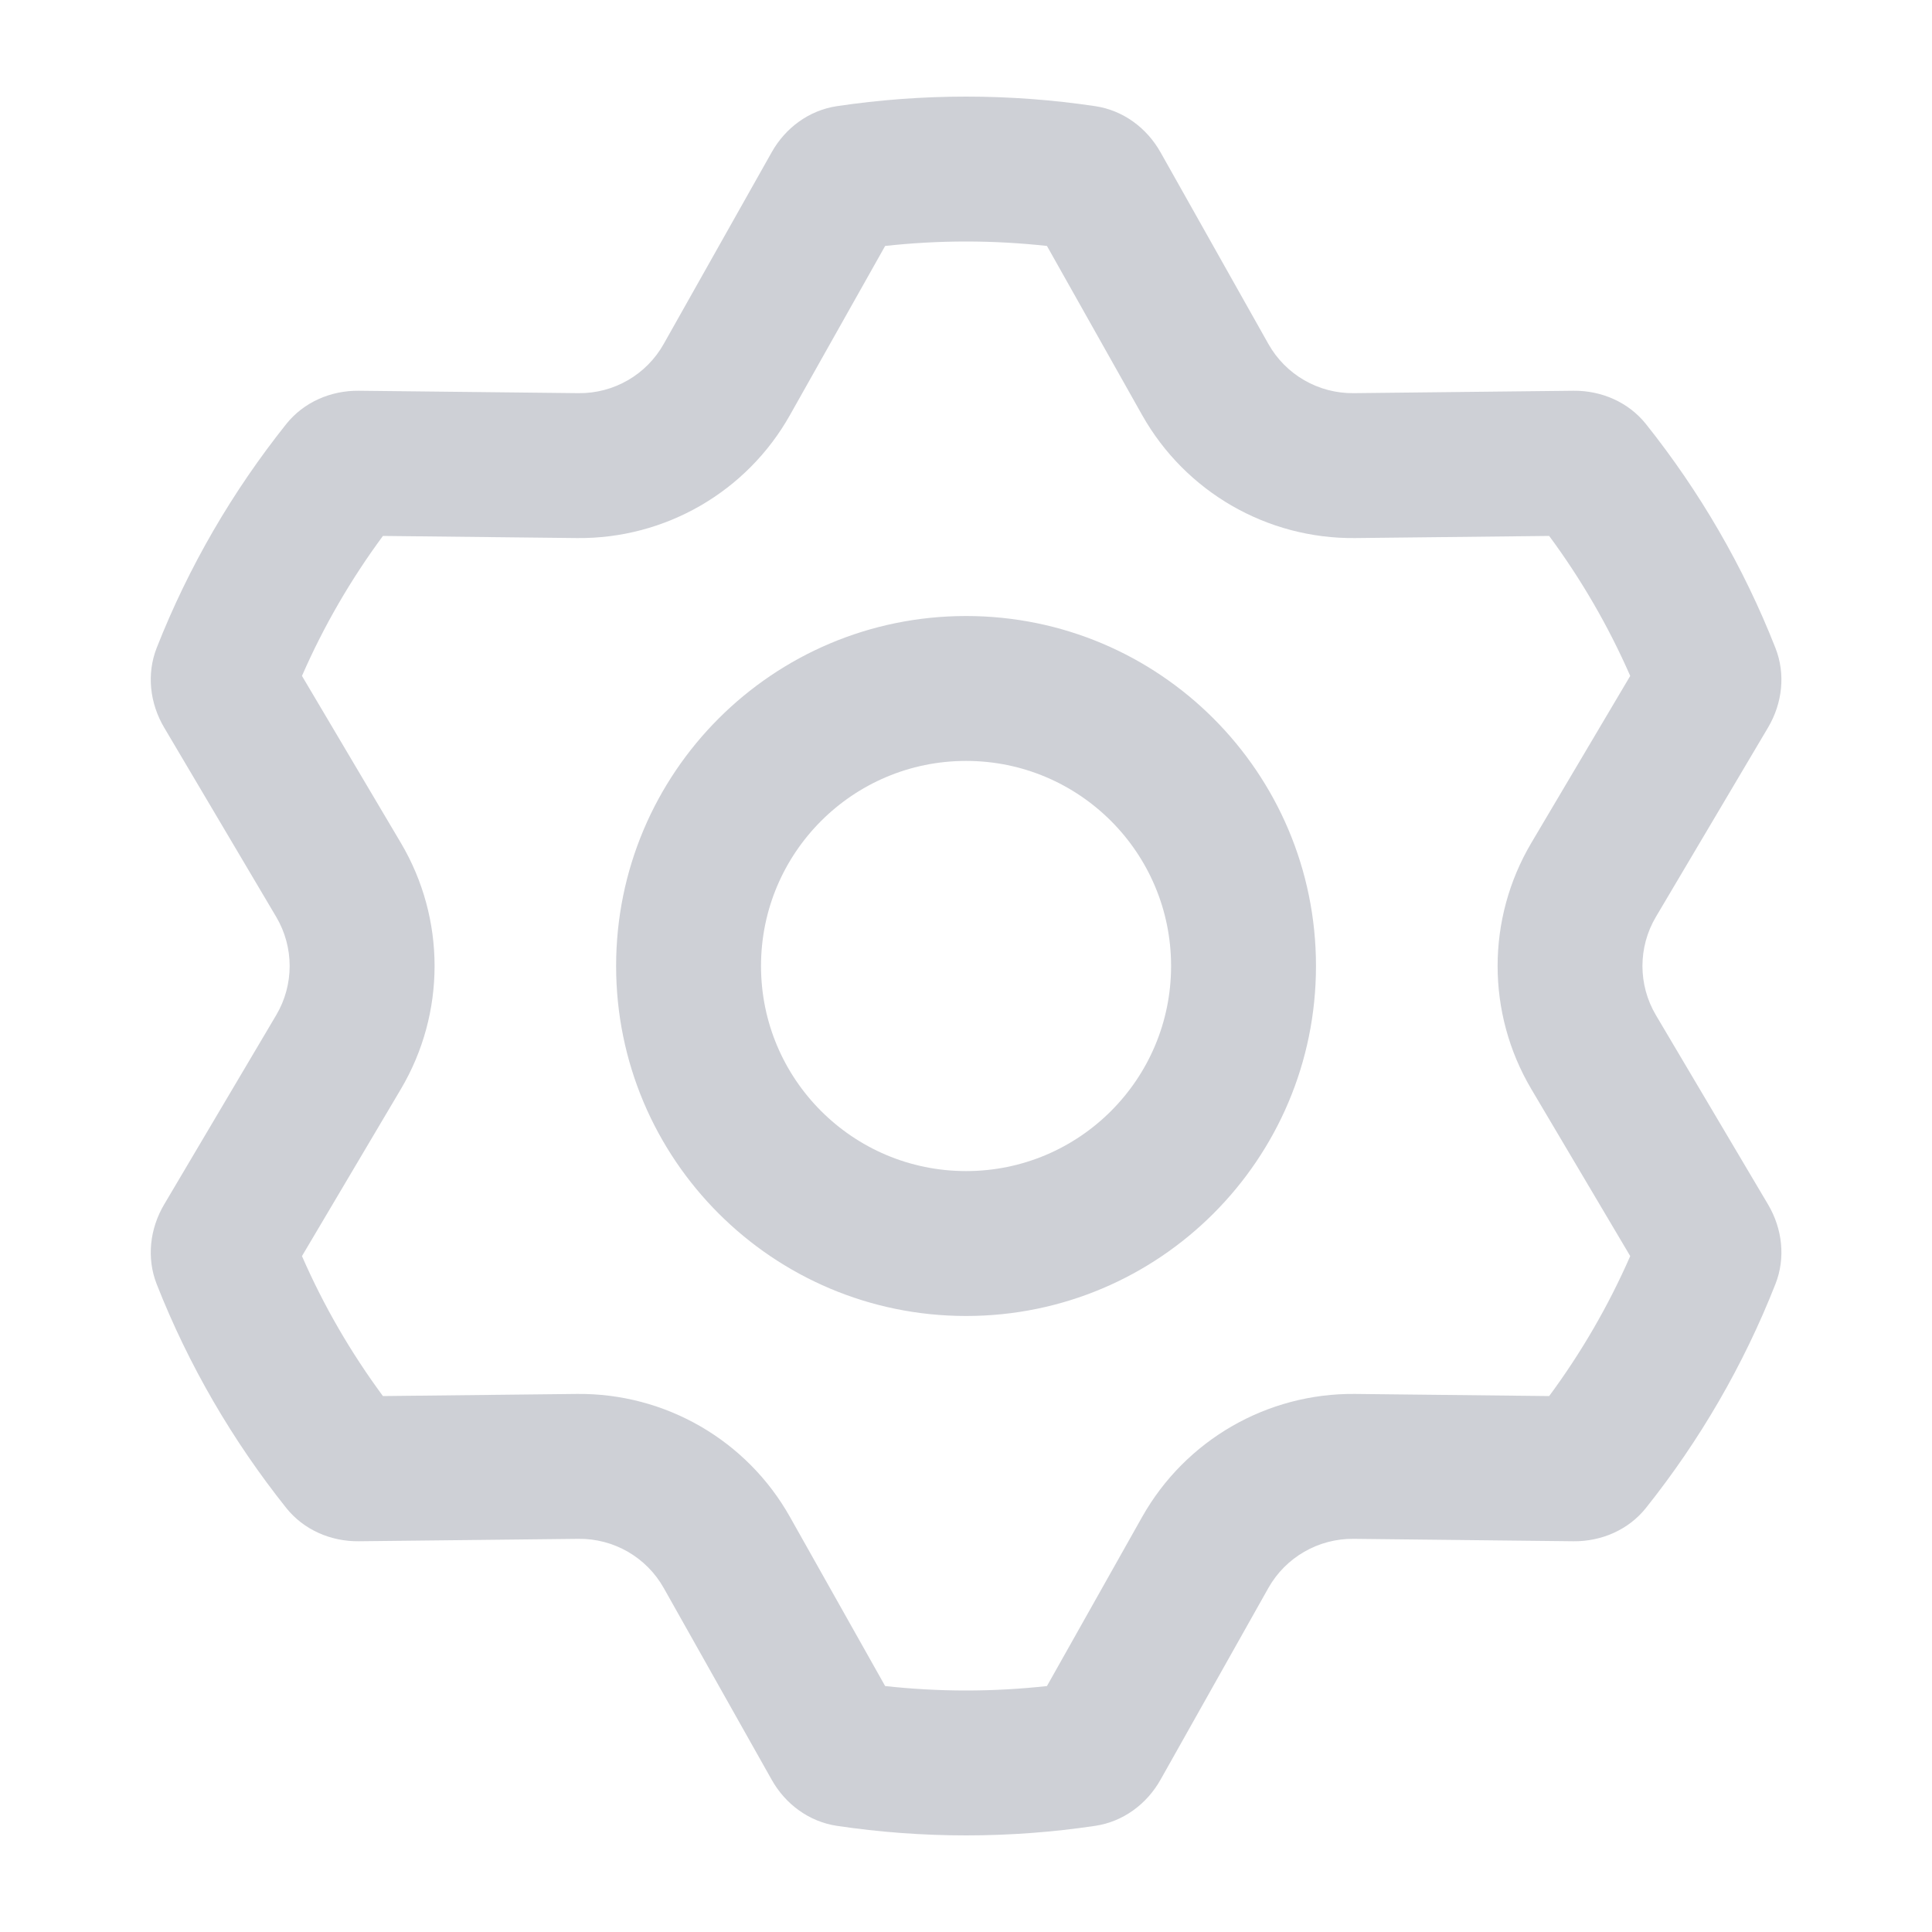
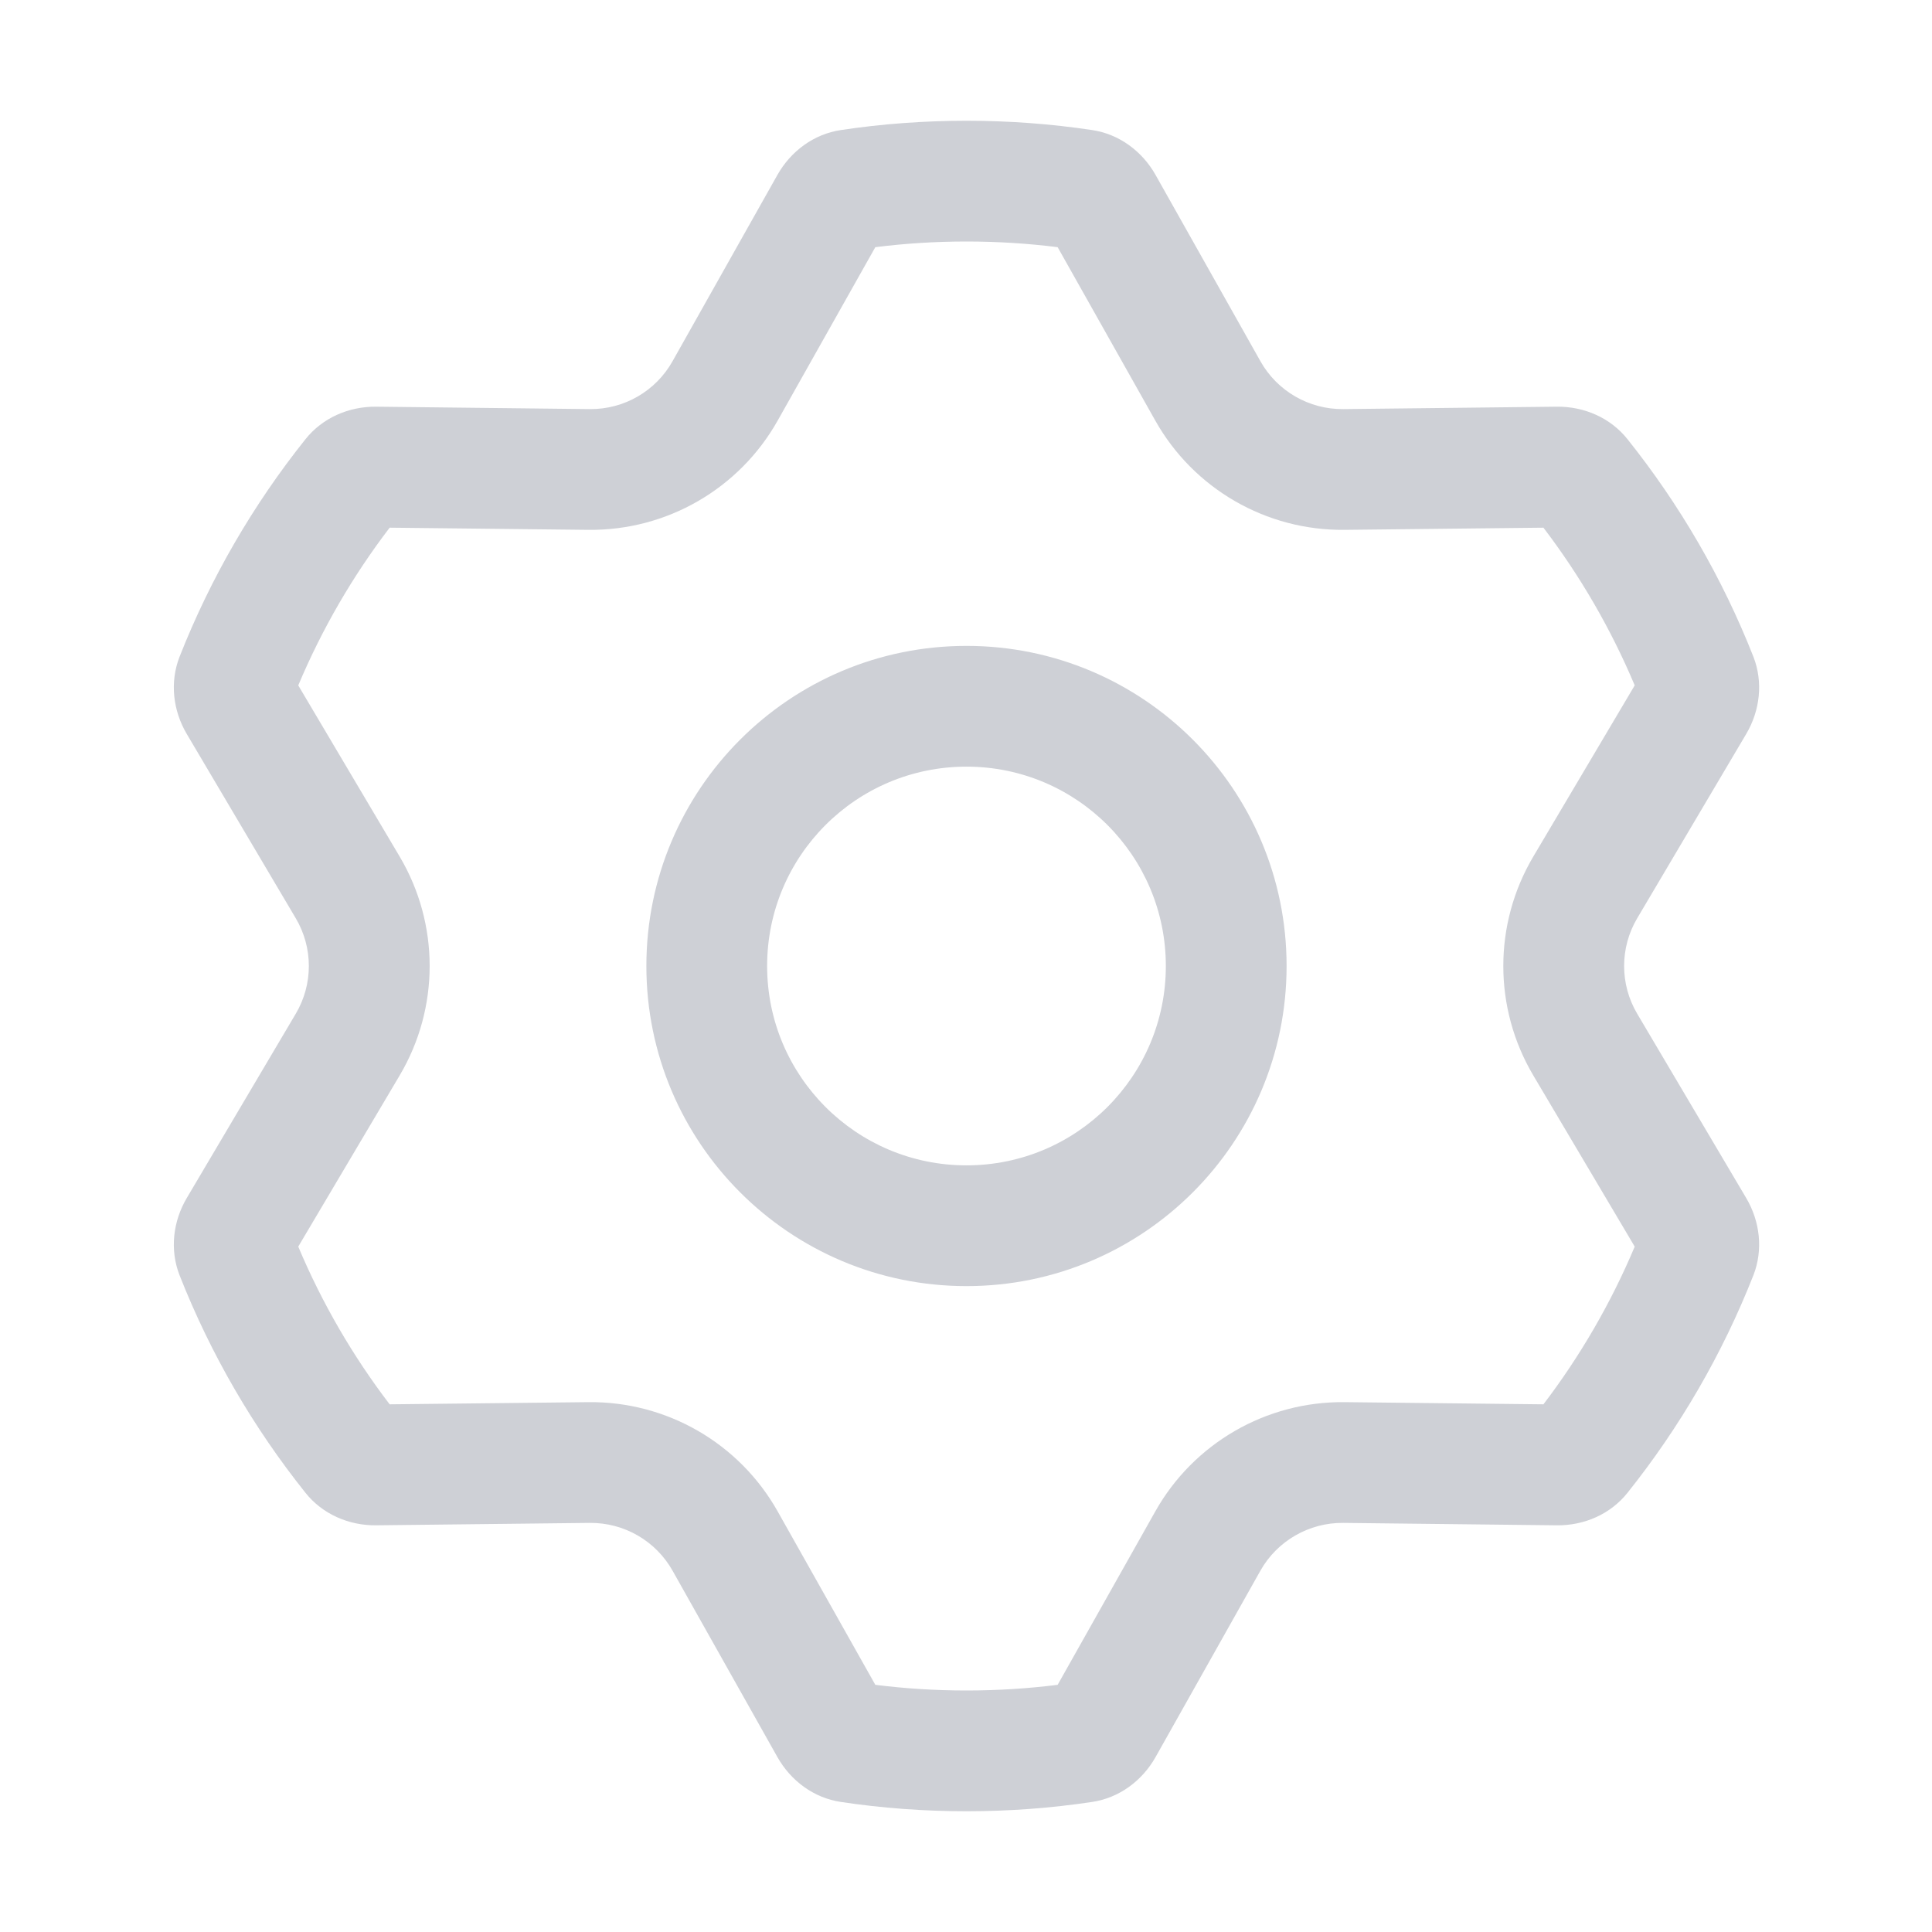
- <svg xmlns="http://www.w3.org/2000/svg" width="20" height="20" viewBox="0 0 20 20" fill="none">
-   <path fill-rule="evenodd" clip-rule="evenodd" d="M3.964 5.548C3.633 5.996 3.351 6.481 3.126 6.997L4.15 8.726C4.615 9.512 4.615 10.488 4.15 11.274L3.126 13.003C3.351 13.519 3.633 14.004 3.964 14.452L5.972 14.43C6.885 14.42 7.731 14.908 8.178 15.704L9.163 17.454C9.438 17.484 9.717 17.5 10.001 17.5C10.284 17.5 10.564 17.484 10.838 17.454L11.823 15.704C12.271 14.908 13.117 14.42 14.029 14.43L16.037 14.452C16.368 14.004 16.65 13.519 16.876 13.003L15.852 11.274C15.387 10.488 15.387 9.512 15.852 8.726L16.876 6.997C16.65 6.481 16.368 5.996 16.037 5.548L14.029 5.57C13.117 5.58 12.271 5.092 11.823 4.296L10.838 2.546C10.564 2.516 10.284 2.5 10.001 2.5C9.717 2.5 9.438 2.516 9.163 2.546L8.178 4.296C7.731 5.092 6.885 5.58 5.972 5.57L3.964 5.548ZM13.623 10C13.623 12.001 12.002 13.623 10.001 13.623C8 13.623 6.378 12.001 6.378 10C6.378 7.999 8 6.377 10.001 6.377C12.002 6.377 13.623 7.999 13.623 10ZM5.989 4.07C6.354 4.074 6.692 3.879 6.871 3.56L7.988 1.577C8.13 1.323 8.376 1.142 8.663 1.099C9.1 1.034 9.546 1 10.001 1C10.455 1 10.902 1.034 11.338 1.099C11.626 1.142 11.871 1.323 12.014 1.577L13.13 3.56C13.309 3.879 13.648 4.074 14.013 4.07L16.288 4.045C16.578 4.042 16.858 4.163 17.039 4.39C17.594 5.086 18.048 5.865 18.379 6.707C18.486 6.978 18.451 7.281 18.303 7.531L17.142 9.491C16.956 9.805 16.956 10.195 17.142 10.509L18.303 12.469C18.451 12.719 18.486 13.023 18.379 13.293C18.048 14.135 17.594 14.914 17.039 15.61C16.858 15.837 16.578 15.958 16.288 15.955L14.013 15.93C13.648 15.926 13.309 16.121 13.13 16.439L12.014 18.423C11.871 18.677 11.626 18.858 11.338 18.901C10.902 18.966 10.455 19 10.001 19C9.546 19 9.1 18.966 8.663 18.901C8.376 18.858 8.13 18.677 7.988 18.423L6.871 16.439C6.692 16.121 6.354 15.926 5.989 15.93L3.714 15.955C3.424 15.958 3.144 15.837 2.963 15.61C2.408 14.914 1.953 14.135 1.622 13.293C1.516 13.023 1.551 12.719 1.699 12.469L2.859 10.509C3.045 10.195 3.045 9.805 2.859 9.491L1.699 7.531C1.551 7.281 1.516 6.977 1.622 6.707C1.953 5.865 2.408 5.086 2.963 4.39C3.144 4.163 3.424 4.042 3.714 4.045L5.989 4.07ZM12.123 10C12.123 11.172 11.173 12.123 10.001 12.123C8.828 12.123 7.878 11.172 7.878 10C7.878 8.828 8.828 7.877 10.001 7.877C11.173 7.877 12.123 8.828 12.123 10Z" fill="#CED0D6" />
+ <svg xmlns="http://www.w3.org/2000/svg" width="16" height="16" viewBox="0 0 16 16" fill="none">
+   <path fill-rule="evenodd" clip-rule="evenodd" d="M3.227 4.37C2.922 4.769 2.667 5.208 2.47 5.676L3.31 7.094C3.641 7.653 3.641 8.347 3.31 8.906L2.47 10.324C2.667 10.792 2.922 11.231 3.227 11.63L4.873 11.612C5.522 11.605 6.123 11.952 6.441 12.518L7.249 13.953C7.496 13.984 7.748 14 8.004 14C8.26 14 8.512 13.984 8.759 13.953L9.567 12.518C9.885 11.952 10.486 11.605 11.135 11.612L12.782 11.63C13.086 11.231 13.341 10.792 13.538 10.324L12.698 8.906C12.367 8.347 12.367 7.653 12.698 7.094L13.538 5.676C13.341 5.208 13.086 4.769 12.782 4.37L11.135 4.388C10.486 4.395 9.885 4.048 9.567 3.482L8.759 2.047C8.512 2.016 8.26 2 8.004 2C7.748 2 7.496 2.016 7.249 2.047L6.441 3.482C6.123 4.048 5.522 4.395 4.873 4.388L3.227 4.37ZM10.655 8C10.655 9.464 9.468 10.651 8.004 10.651C6.54 10.651 5.353 9.464 5.353 8C5.353 6.536 6.54 5.349 8.004 5.349C9.468 5.349 10.655 6.536 10.655 8ZM4.884 3.388C5.168 3.391 5.431 3.239 5.57 2.991L6.438 1.449C6.549 1.252 6.74 1.11 6.964 1.077C7.303 1.026 7.651 1 8.004 1C8.357 1 8.705 1.026 9.044 1.077C9.268 1.11 9.459 1.252 9.57 1.449L10.438 2.991C10.577 3.239 10.841 3.391 11.124 3.388L12.894 3.368C13.12 3.366 13.337 3.46 13.478 3.637C13.91 4.178 14.263 4.784 14.521 5.439C14.603 5.649 14.576 5.885 14.461 6.079L13.559 7.604C13.414 7.848 13.414 8.152 13.559 8.396L14.461 9.921C14.576 10.115 14.603 10.351 14.521 10.561C14.263 11.216 13.91 11.822 13.478 12.363C13.337 12.54 13.12 12.634 12.894 12.632L11.124 12.612C10.841 12.609 10.577 12.761 10.438 13.008L9.57 14.551C9.459 14.748 9.268 14.89 9.044 14.923C8.705 14.974 8.357 15 8.004 15C7.651 15 7.303 14.974 6.964 14.923C6.74 14.89 6.549 14.748 6.438 14.551L5.57 13.008C5.431 12.761 5.168 12.609 4.884 12.612L3.114 12.632C2.889 12.634 2.671 12.54 2.53 12.363C2.098 11.822 1.745 11.216 1.487 10.561C1.405 10.351 1.432 10.115 1.547 9.921L2.449 8.396C2.594 8.152 2.594 7.848 2.449 7.604L1.547 6.079C1.432 5.885 1.405 5.649 1.487 5.439C1.745 4.784 2.098 4.178 2.53 3.637C2.671 3.46 2.889 3.366 3.114 3.368L4.884 3.388ZM9.655 8C9.655 8.912 8.916 9.651 8.004 9.651C7.092 9.651 6.353 8.912 6.353 8C6.353 7.088 7.092 6.349 8.004 6.349C8.916 6.349 9.655 7.088 9.655 8Z" fill="#CED0D6" />
</svg>
